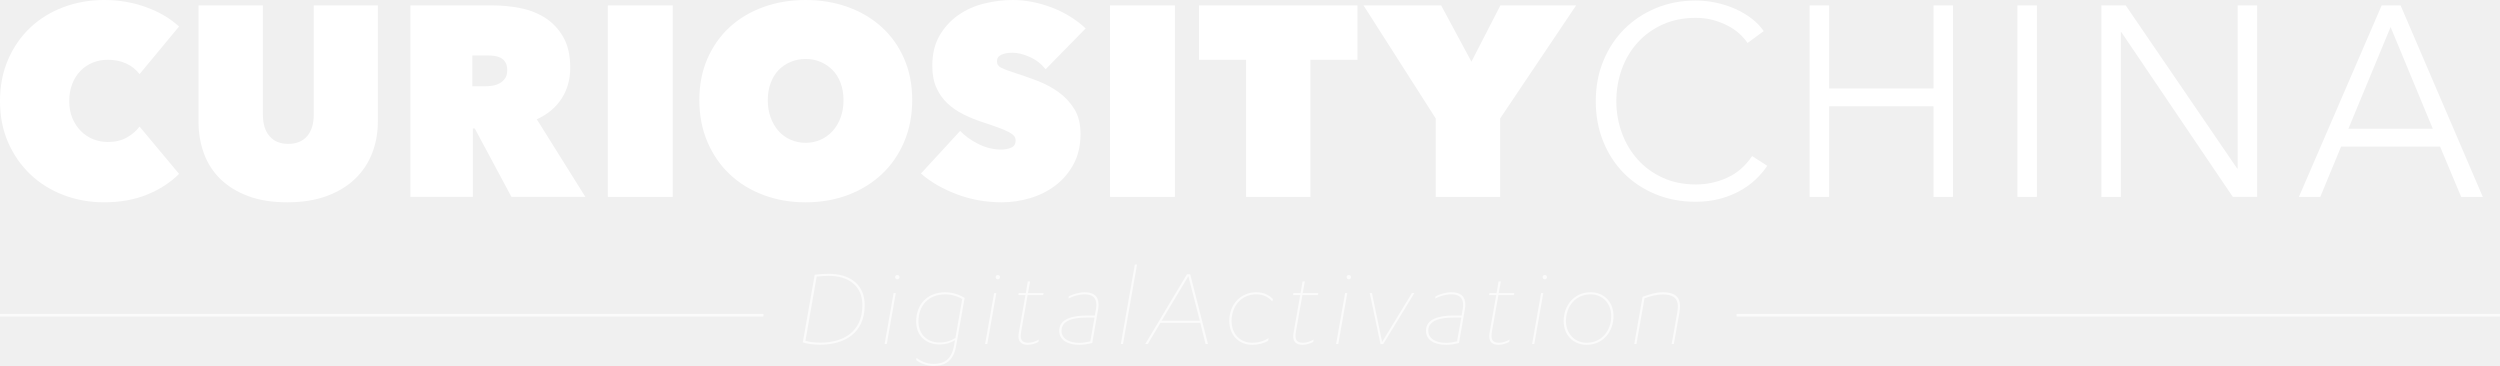
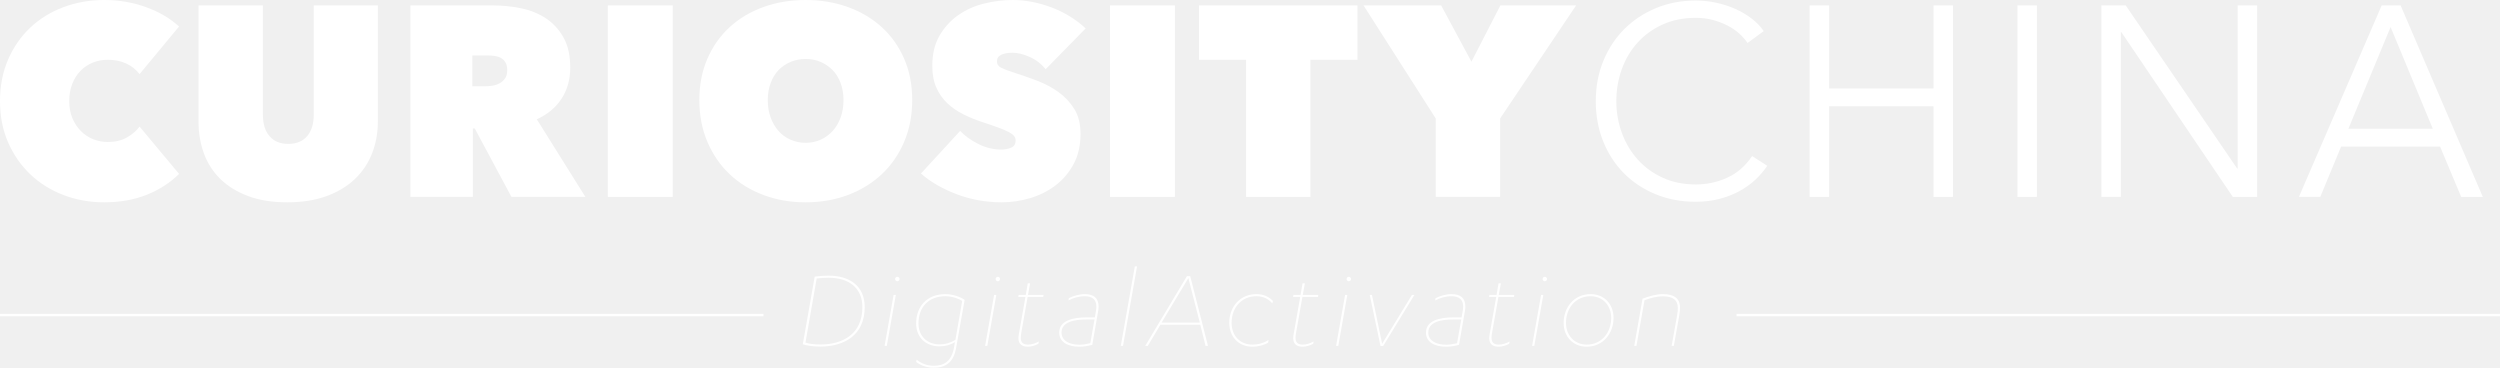
- <svg xmlns="http://www.w3.org/2000/svg" version="1.1" id="Layer_1" x="0px" y="0px" width="475.868px" height="69.644px" viewBox="22.066 0 475.868 69.644" enable-background="new 22.066 0 475.868 69.644" xml:space="preserve">
+ <svg xmlns="http://www.w3.org/2000/svg" version="1.1" id="Layer_1" x="0px" y="0px" width="450px" height="66.194px" viewBox="0 0 450 66.194" enable-background="new 0 0 450 66.194" xml:space="preserve">
  <g>
    <g>
-       <path fill="#FFFFFF" d="M22.066,19.254c0-2.917,0.515-5.56,1.545-7.928c1.029-2.368,2.436-4.393,4.221-6.076    c1.784-1.681,3.887-2.977,6.307-3.887S39.14,0,41.887,0c2.814,0,5.474,0.455,7.98,1.364c2.504,0.909,4.599,2.137,6.281,3.681    l-7.517,9.061c-0.687-0.892-1.544-1.57-2.574-2.033c-1.029-0.464-2.18-0.695-3.449-0.695c-1.029,0-1.991,0.18-2.883,0.54    c-0.892,0.36-1.673,0.884-2.343,1.57c-0.669,0.687-1.193,1.519-1.57,2.497c-0.378,0.978-0.567,2.068-0.567,3.269    c0,1.202,0.197,2.274,0.592,3.218c0.394,0.945,0.927,1.76,1.596,2.445c0.669,0.687,1.45,1.21,2.343,1.57    c0.892,0.36,1.836,0.54,2.832,0.54c1.407,0,2.617-0.291,3.63-0.875c1.012-0.583,1.81-1.269,2.393-2.06l7.517,9.01    c-1.648,1.648-3.673,2.96-6.075,3.938c-2.403,0.978-5.132,1.468-8.186,1.468c-2.746,0-5.328-0.464-7.749-1.39    c-2.42-0.927-4.522-2.239-6.307-3.939c-1.785-1.7-3.192-3.724-4.221-6.076C22.581,24.755,22.066,22.138,22.066,19.254z" />
-       <path fill="#FFFFFF" d="M76.741,38.509c-2.849,0-5.328-0.396-7.44-1.184c-2.112-0.788-3.87-1.871-5.277-3.243    c-1.408-1.372-2.454-2.994-3.141-4.865c-0.687-1.871-1.029-3.887-1.029-6.049V1.029h12.253v20.799c0,1.751,0.42,3.115,1.261,4.092    c0.84,0.978,2.033,1.468,3.578,1.468s2.736-0.489,3.578-1.468c0.84-0.978,1.261-2.343,1.261-4.092V1.029h12.202v22.138    c0,2.162-0.369,4.179-1.107,6.049c-0.738,1.871-1.828,3.493-3.269,4.865c-1.441,1.373-3.236,2.454-5.381,3.243    C82.086,38.115,79.589,38.509,76.741,38.509z" />
-       <path fill="#FFFFFF" d="M100.183,1.029h15.703c1.784,0,3.56,0.18,5.328,0.54c1.767,0.36,3.346,0.996,4.736,1.905    c1.39,0.909,2.514,2.129,3.372,3.656c0.858,1.528,1.287,3.441,1.287,5.74c0,2.232-0.547,4.196-1.643,5.895    c-1.096,1.699-2.67,3.012-4.722,3.938l9.249,14.776h-14.075l-6.982-13.025h-0.359v13.025h-11.893V1.029z M111.973,16.423h2.402    c0.408,0,0.859-0.034,1.354-0.103c0.494-0.068,0.953-0.214,1.379-0.437c0.426-0.223,0.783-0.532,1.073-0.927    c0.289-0.395,0.435-0.918,0.435-1.57c0-0.651-0.12-1.166-0.358-1.544c-0.238-0.377-0.545-0.66-0.919-0.849    c-0.375-0.188-0.784-0.309-1.226-0.36c-0.442-0.051-0.851-0.077-1.226-0.077h-2.912L111.973,16.423L111.973,16.423z" />
-       <path fill="#FFFFFF" d="M137.765,1.029h12.356v36.45h-12.356V1.029z" />
-       <path fill="#FFFFFF" d="M155.184,19.049c0-2.917,0.515-5.551,1.545-7.902c1.029-2.351,2.445-4.35,4.247-5.998    c1.801-1.648,3.938-2.917,6.409-3.809C169.857,0.447,172.534,0,175.417,0c2.884,0,5.56,0.447,8.032,1.339    c2.472,0.893,4.616,2.162,6.436,3.809c1.82,1.647,3.244,3.648,4.273,5.998s1.544,4.985,1.544,7.902s-0.515,5.578-1.544,7.98    c-1.029,2.403-2.454,4.453-4.273,6.153c-1.819,1.699-3.964,3.012-6.436,3.939c-2.471,0.927-5.148,1.39-8.032,1.39    c-2.884,0-5.56-0.464-8.032-1.39c-2.471-0.927-4.608-2.239-6.409-3.939c-1.801-1.7-3.218-3.75-4.247-6.153    C155.699,24.627,155.184,21.966,155.184,19.049z M168.21,19.049c0,1.202,0.18,2.3,0.541,3.296c0.36,0.996,0.858,1.853,1.493,2.574    c0.635,0.721,1.399,1.279,2.292,1.673c0.892,0.395,1.853,0.592,2.883,0.592c1.029,0,1.982-0.197,2.857-0.592    c0.875-0.395,1.639-0.952,2.291-1.673c0.652-0.72,1.159-1.578,1.519-2.574c0.36-0.995,0.54-2.093,0.54-3.296    c0-1.166-0.18-2.239-0.54-3.217s-0.868-1.801-1.519-2.472c-0.652-0.669-1.416-1.192-2.291-1.57    c-0.875-0.377-1.828-0.567-2.857-0.567c-1.029,0-1.991,0.189-2.883,0.567c-0.893,0.378-1.656,0.901-2.292,1.57    c-0.636,0.669-1.133,1.493-1.493,2.472C168.39,16.809,168.21,17.883,168.21,19.049z" />
-       <path fill="#FFFFFF" d="M212.708,38.509c-1.477,0-2.926-0.129-4.35-0.384c-1.424-0.256-2.798-0.632-4.119-1.127    c-1.322-0.496-2.566-1.076-3.732-1.742c-1.168-0.666-2.214-1.409-3.141-2.228l7.465-8.111c0.858,0.927,1.999,1.751,3.424,2.472    c1.424,0.72,2.892,1.081,4.402,1.081c0.686,0,1.312-0.12,1.879-0.361c0.567-0.241,0.849-0.687,0.849-1.341    c0-0.344-0.095-0.636-0.284-0.877c-0.189-0.24-0.524-0.49-1.004-0.748c-0.481-0.257-1.141-0.541-1.982-0.851    c-0.841-0.309-1.896-0.67-3.166-1.084c-1.236-0.412-2.42-0.902-3.552-1.47c-1.133-0.567-2.137-1.264-3.012-2.089    c-0.875-0.826-1.57-1.813-2.085-2.965c-0.515-1.152-0.772-2.535-0.772-4.152c0-2.269,0.463-4.194,1.39-5.776    c0.927-1.581,2.119-2.88,3.578-3.894c1.459-1.014,3.097-1.744,4.917-2.192C211.232,0.224,213.034,0,214.819,0    c2.402,0,4.848,0.463,7.336,1.39c2.488,0.927,4.676,2.265,6.564,4.016l-7.62,7.774c-0.824-1.029-1.837-1.811-3.037-2.343    c-1.201-0.531-2.283-0.798-3.243-0.798c-0.893,0-1.614,0.129-2.162,0.386c-0.549,0.257-0.824,0.678-0.824,1.261    c0,0.549,0.283,0.961,0.849,1.236c0.567,0.276,1.484,0.617,2.755,1.029c1.304,0.412,2.677,0.893,4.119,1.441    c1.441,0.549,2.771,1.261,3.989,2.137c1.218,0.875,2.222,1.949,3.012,3.218c0.789,1.269,1.184,2.849,1.184,4.736    c0,2.197-0.437,4.11-1.313,5.74c-0.875,1.631-2.025,2.985-3.449,4.067c-1.425,1.081-3.03,1.888-4.813,2.42    C216.38,38.243,214.561,38.509,212.708,38.509z" />
-       <path fill="#FFFFFF" d="M233.352,1.029h12.356v36.45h-12.356V1.029z" />
-       <path fill="#FFFFFF" d="M271.502,37.48h-12.254V11.378h-8.958V1.029h30.168v10.348h-8.957L271.502,37.48L271.502,37.48z" />
-       <path fill="#FFFFFF" d="M307.608,37.48h-12.254V22.55l-13.745-21.52h14.775l5.766,10.708l5.509-10.708h14.415l-14.466,21.52    L307.608,37.48L307.608,37.48z" />
-       <path fill="#FFFFFF" d="M358.458,31.559c-0.617,0.927-1.364,1.802-2.24,2.628c-0.875,0.826-1.888,1.552-3.037,2.18    c-1.15,0.627-2.42,1.124-3.809,1.49c-1.39,0.366-2.908,0.549-4.557,0.549c-2.746,0-5.285-0.481-7.62-1.441    c-2.333-0.961-4.341-2.292-6.023-3.99c-1.682-1.699-2.995-3.715-3.938-6.049c-0.945-2.333-1.417-4.891-1.417-7.671    s0.48-5.336,1.442-7.671c0.96-2.333,2.292-4.35,3.99-6.049s3.707-3.029,6.023-3.99c2.317-0.96,4.831-1.441,7.542-1.441    c1.34,0,2.652,0.14,3.939,0.418c1.288,0.279,2.497,0.671,3.629,1.177c1.133,0.507,2.162,1.113,3.089,1.821    s1.699,1.509,2.317,2.401l-3.089,2.265c-0.378-0.583-0.884-1.167-1.519-1.751c-0.636-0.584-1.382-1.099-2.24-1.545    c-0.858-0.446-1.794-0.806-2.805-1.08c-1.013-0.275-2.102-0.412-3.27-0.412c-2.368,0-4.488,0.428-6.357,1.283    c-1.872,0.856-3.458,2.01-4.762,3.464c-1.305,1.454-2.299,3.139-2.985,5.055c-0.688,1.916-1.03,3.935-1.03,6.055    c0,2.122,0.352,4.139,1.056,6.056c0.703,1.916,1.707,3.6,3.012,5.054s2.892,2.609,4.762,3.464    c1.871,0.856,3.972,1.283,6.307,1.283c2.093,0,4.084-0.429,5.972-1.288c1.887-0.858,3.467-2.231,4.737-4.119L358.458,31.559z" />
-       <path fill="#FFFFFF" d="M366.523,1.029h3.707v15.805h19.873V1.029h3.707v36.45h-3.707V20.233H370.23V37.48h-3.707V1.029z" />
-       <path fill="#FFFFFF" d="M409.786,37.48h-3.707V1.029h3.707V37.48z" />
-       <path fill="#FFFFFF" d="M447.9,32.075h0.103V1.029h3.707v36.45h-4.634l-21.21-31.353h-0.103V37.48h-3.707V1.029h4.634    L447.9,32.075z" />
-       <path fill="#FFFFFF" d="M463.723,37.48h-4.068l15.753-36.45h3.604l15.651,36.45h-4.119l-4.015-9.576h-18.844L463.723,37.48z     M469.078,24.506h16.062l-8.031-19.358L469.078,24.506z" />
+       <path fill="#FFFFFF" d="M0,18.208c0-2.758,0.487-5.258,1.461-7.497c0.973-2.24,2.304-4.154,3.992-5.745    C7.14,3.376,9.128,2.15,11.416,1.29C13.705,0.43,16.147,0,18.744,0c2.661,0,5.176,0.43,7.546,1.29    c2.369,0.86,4.349,2.021,5.939,3.481l-7.108,8.569c-0.65-0.844-1.46-1.485-2.434-1.923c-0.974-0.438-2.062-0.657-3.262-0.657    c-0.973,0-1.882,0.17-2.726,0.511c-0.844,0.341-1.582,0.836-2.215,1.485c-0.633,0.65-1.128,1.436-1.485,2.361    c-0.358,0.925-0.536,1.955-0.536,3.091c0,1.137,0.186,2.151,0.56,3.043c0.372,0.893,0.876,1.664,1.509,2.312    c0.633,0.65,1.371,1.144,2.215,1.485c0.844,0.341,1.736,0.511,2.678,0.511c1.331,0,2.475-0.275,3.433-0.828    c0.957-0.551,1.711-1.2,2.264-1.947l7.108,8.52c-1.558,1.558-3.473,2.799-5.745,3.724c-2.272,0.925-4.853,1.388-7.741,1.388    c-2.597,0-5.039-0.438-7.327-1.315c-2.288-0.876-4.277-2.118-5.964-3.724c-1.688-1.607-3.019-3.522-3.992-5.745    C0.487,23.409,0,20.934,0,18.208z" />
+       <path fill="#FFFFFF" d="M51.703,36.416c-2.694,0-5.039-0.374-7.035-1.12c-1.996-0.746-3.66-1.769-4.99-3.067    c-1.331-1.298-2.321-2.831-2.97-4.601c-0.65-1.769-0.974-3.676-0.974-5.721V0.974h11.587v19.669c0,1.655,0.397,2.945,1.193,3.87    c0.795,0.925,1.923,1.388,3.383,1.388s2.588-0.463,3.383-1.388c0.795-0.925,1.193-2.215,1.193-3.87V0.974h11.538v20.934    c0,2.045-0.349,3.952-1.047,5.721c-0.698,1.769-1.728,3.303-3.091,4.601c-1.363,1.298-3.06,2.321-5.088,3.067    C56.758,36.042,54.397,36.416,51.703,36.416z" />
+       <path fill="#FFFFFF" d="M73.871,0.974H88.72c1.687,0,3.367,0.17,5.039,0.511c1.671,0.341,3.165,0.942,4.479,1.801    c1.315,0.86,2.377,2.013,3.189,3.457c0.811,1.444,1.217,3.254,1.217,5.428c0,2.11-0.518,3.968-1.554,5.575    c-1.036,1.607-2.525,2.848-4.466,3.724l8.746,13.972H92.06l-6.603-12.317h-0.34v12.317H73.871V0.974z M85.02,15.53h2.271    c0.386,0,0.813-0.032,1.28-0.097c0.467-0.065,0.902-0.202,1.304-0.414c0.402-0.211,0.741-0.503,1.015-0.876    c0.274-0.373,0.411-0.868,0.411-1.485c0-0.616-0.113-1.103-0.338-1.46c-0.225-0.357-0.515-0.624-0.87-0.803    c-0.354-0.178-0.741-0.292-1.159-0.341c-0.418-0.049-0.805-0.073-1.159-0.073H85.02V15.53z" />
+       <path fill="#FFFFFF" d="M109.41,0.974h11.684v34.469H109.41V0.974z" />
+       <path fill="#FFFFFF" d="M125.882,18.013c0-2.758,0.487-5.25,1.461-7.473c0.973-2.223,2.312-4.114,4.016-5.672    c1.704-1.558,3.724-2.758,6.061-3.603C139.757,0.422,142.289,0,145.015,0s5.258,0.422,7.595,1.266    c2.337,0.844,4.365,2.045,6.086,3.603c1.72,1.558,3.067,3.449,4.041,5.672c0.974,2.223,1.46,4.715,1.46,7.473    c0,2.759-0.487,5.275-1.46,7.546c-0.974,2.272-2.321,4.211-4.041,5.818c-1.72,1.607-3.748,2.848-6.086,3.724    c-2.337,0.876-4.868,1.315-7.595,1.315s-5.258-0.438-7.595-1.315c-2.337-0.876-4.357-2.118-6.061-3.724    c-1.704-1.607-3.043-3.546-4.016-5.818C126.369,23.288,125.882,20.772,125.882,18.013z M138.199,18.013    c0,1.137,0.17,2.175,0.511,3.116c0.341,0.942,0.811,1.753,1.412,2.434c0.6,0.682,1.322,1.21,2.167,1.583    c0.844,0.373,1.753,0.56,2.726,0.56c0.974,0,1.874-0.186,2.702-0.56c0.828-0.373,1.549-0.901,2.166-1.583    c0.616-0.681,1.095-1.492,1.436-2.434c0.341-0.941,0.511-1.979,0.511-3.116c0-1.103-0.17-2.118-0.511-3.043    c-0.341-0.925-0.82-1.704-1.436-2.337c-0.617-0.633-1.339-1.127-2.166-1.485c-0.828-0.357-1.728-0.535-2.702-0.535    c-0.974,0-1.883,0.178-2.726,0.535c-0.844,0.358-1.566,0.852-2.167,1.485c-0.601,0.633-1.071,1.412-1.412,2.337    C138.369,15.895,138.199,16.91,138.199,18.013z" />
+       <path fill="#FFFFFF" d="M180.279,36.416c-1.396,0-2.768-0.122-4.114-0.363c-1.347-0.243-2.646-0.598-3.895-1.066    c-1.25-0.469-2.427-1.017-3.53-1.647c-1.104-0.63-2.094-1.332-2.97-2.107l7.059-7.67c0.811,0.876,1.89,1.655,3.237,2.337    c1.347,0.681,2.734,1.022,4.163,1.022c0.649,0,1.241-0.113,1.777-0.342c0.535-0.228,0.803-0.65,0.803-1.268    c0-0.325-0.09-0.601-0.268-0.829c-0.178-0.227-0.495-0.463-0.949-0.707c-0.455-0.243-1.079-0.512-1.874-0.805    c-0.796-0.292-1.793-0.634-2.994-1.025c-1.169-0.389-2.288-0.853-3.359-1.39c-1.071-0.536-2.021-1.195-2.848-1.975    c-0.828-0.781-1.485-1.715-1.972-2.804c-0.487-1.089-0.73-2.398-0.73-3.927c0-2.145,0.438-3.966,1.314-5.462    c0.876-1.495,2.004-2.723,3.383-3.682c1.379-0.959,2.929-1.65,4.649-2.073C178.883,0.211,180.587,0,182.275,0    c2.271,0,4.584,0.438,6.937,1.314c2.353,0.876,4.422,2.142,6.207,3.798l-7.205,7.351c-0.779-0.974-1.737-1.712-2.872-2.215    c-1.136-0.503-2.159-0.755-3.067-0.755c-0.844,0-1.526,0.122-2.045,0.365c-0.52,0.243-0.779,0.641-0.779,1.192    c0,0.52,0.267,0.909,0.803,1.169c0.535,0.26,1.403,0.584,2.605,0.974c1.233,0.389,2.532,0.844,3.895,1.363    c1.363,0.52,2.621,1.193,3.773,2.021c1.152,0.828,2.101,1.842,2.848,3.043c0.746,1.201,1.12,2.694,1.12,4.479    c0,2.077-0.414,3.887-1.242,5.428c-0.828,1.542-1.915,2.823-3.262,3.846c-1.347,1.022-2.865,1.785-4.552,2.288    C183.752,36.164,182.032,36.416,180.279,36.416z" />
+       <path fill="#FFFFFF" d="M199.801,0.974h11.684v34.469h-11.684V0.974z" />
+       <path fill="#FFFFFF" d="M235.877,35.442h-11.588V10.759h-8.471V0.974h28.529v9.786h-8.47V35.442z" />
+       <path fill="#FFFFFF" d="M270.02,35.442h-11.587V21.324l-12.998-20.35h13.972l5.453,10.126l5.209-10.126H283.7l-13.68,20.35V35.442    z" />
+       <path fill="#FFFFFF" d="M318.106,29.843c-0.584,0.876-1.29,1.705-2.118,2.485c-0.827,0.781-1.785,1.468-2.872,2.061    c-1.088,0.594-2.288,1.063-3.603,1.41c-1.314,0.346-2.75,0.519-4.309,0.519c-2.597,0-4.998-0.455-7.205-1.363    c-2.207-0.909-4.106-2.167-5.695-3.773c-1.591-1.607-2.833-3.513-3.724-5.721c-0.894-2.207-1.339-4.625-1.339-7.254    s0.454-5.046,1.364-7.254c0.908-2.207,2.167-4.114,3.773-5.72s3.505-2.864,5.695-3.773c2.191-0.908,4.568-1.363,7.132-1.363    c1.266,0,2.508,0.132,3.724,0.396c1.218,0.264,2.361,0.635,3.432,1.113c1.072,0.479,2.045,1.053,2.922,1.722    c0.876,0.67,1.607,1.427,2.191,2.27l-2.922,2.142c-0.358-0.551-0.836-1.103-1.436-1.655c-0.601-0.552-1.307-1.038-2.118-1.461    c-0.811-0.421-1.696-0.762-2.653-1.022c-0.958-0.259-1.989-0.39-3.092-0.39c-2.239,0-4.243,0.405-6.012,1.213    c-1.769,0.809-3.27,1.901-4.504,3.276c-1.234,1.375-2.174,2.968-2.823,4.78c-0.65,1.812-0.974,3.721-0.974,5.726    c0,2.006,0.333,3.915,0.999,5.727c0.665,1.812,1.614,3.405,2.848,4.78c1.234,1.375,2.734,2.467,4.504,3.276    c1.769,0.81,3.756,1.213,5.963,1.213c1.979,0,3.862-0.406,5.648-1.217c1.785-0.811,3.278-2.11,4.479-3.895L318.106,29.843z" />
+       <path fill="#FFFFFF" d="M325.733,0.974h3.505V15.92h18.793V0.974h3.505v34.469h-3.505V19.133h-18.793v16.309h-3.505V0.974z" />
+       <path fill="#FFFFFF" d="M366.644,35.442h-3.505V0.974h3.505V35.442z" />
+       <path fill="#FFFFFF" d="M402.687,30.331h0.097V0.974h3.505v34.469h-4.382L381.849,5.793h-0.097v29.649h-3.505V0.974h4.382    L402.687,30.331z" />
+       <path fill="#FFFFFF" d="M417.649,35.442h-3.846L428.7,0.974h3.408l14.8,34.469h-3.895l-3.797-9.055h-17.819L417.649,35.442z     M422.712,23.174h15.189l-7.594-18.306L422.712,23.174z" />
    </g>
-     <g opacity="0.7">
-       <path fill="#FFFFFF" d="M177.141,52.291c0.846-0.111,1.846-0.177,2.67-0.177c3.959,0,6.852,1.958,6.852,5.985    c0,5.339-3.916,7.52-8.454,7.52c-1.246,0-2.603-0.178-3.337-0.446L177.141,52.291z M175.385,64.861    c0.667,0.222,1.713,0.356,2.825,0.356c4.36,0,8.009-2.047,8.009-7.119c0-3.738-2.692-5.584-6.407-5.584    c-0.69,0-1.535,0.044-2.292,0.133L175.385,64.861z" />
-       <path fill="#FFFFFF" d="M190.868,65.484h-0.423l1.713-9.699h0.423L190.868,65.484z M192.448,52.759    c0-0.245,0.178-0.423,0.423-0.423c0.222,0,0.423,0.178,0.423,0.423c0,0.222-0.2,0.422-0.423,0.422    C192.625,53.181,192.448,52.981,192.448,52.759z" />
-       <path fill="#FFFFFF" d="M196.541,68.109c0.734,0.601,1.869,1.157,3.226,1.157c2.069,0,3.426-0.89,3.893-3.493l0.178-1.023    c-0.801,0.534-1.824,0.823-2.936,0.823c-2.536,0-4.45-1.624-4.45-4.36c0-3.226,2.047-5.584,5.584-5.584    c1.469,0,2.915,0.578,3.648,1.09l-1.624,9.144c-0.489,2.847-2.069,3.781-4.294,3.781c-1.469,0-2.67-0.578-3.315-1.112    L196.541,68.109z M205.217,56.918c-0.623-0.401-1.913-0.89-3.181-0.89c-3.293,0-5.139,2.158-5.139,5.183    c0,2.447,1.691,3.982,4.005,3.982c1.135,0,2.158-0.312,3.025-0.868L205.217,56.918z" />
-       <path fill="#FFFFFF" d="M210.001,65.484h-0.423l1.713-9.699h0.423L210.001,65.484z M211.58,52.759    c0-0.245,0.178-0.423,0.423-0.423c0.222,0,0.423,0.178,0.423,0.423c0,0.222-0.2,0.422-0.423,0.422    C211.758,53.181,211.58,52.981,211.58,52.759z" />
-       <path fill="#FFFFFF" d="M215.963,55.784h1.357l0.378-2.203h0.445l-0.4,2.203h2.959l-0.066,0.378h-2.959l-1.223,6.897    c-0.045,0.311-0.089,0.622-0.089,0.911c0,0.957,0.578,1.269,1.401,1.269c0.689,0,1.401-0.245,2.046-0.601l-0.089,0.445    c-0.557,0.312-1.335,0.557-2.002,0.557c-1.023,0-1.801-0.422-1.801-1.624c0-0.267,0.045-0.557,0.111-0.912l1.223-6.94h-1.357    L215.963,55.784z" />
-       <path fill="#FFFFFF" d="M225.507,56.407c0.778-0.423,2.002-0.778,3.025-0.778c1.735,0,2.647,0.757,2.647,2.358    c0,0.245-0.023,0.49-0.067,0.779l-1.135,6.518c-0.934,0.245-1.691,0.356-2.447,0.356c-2.224,0-3.848-0.889-3.848-2.692    c0-2.313,2.67-2.892,5.228-2.892h1.557l0.222-1.312c0.045-0.245,0.067-0.512,0.067-0.735c0-1.335-0.757-1.98-2.247-1.98    c-1.068,0-2.247,0.356-3.07,0.801L225.507,56.407z M228.91,60.456c-2.336,0-4.783,0.445-4.783,2.492    c0,1.513,1.446,2.313,3.404,2.313c0.646,0,1.29-0.112,2.069-0.289l0.801-4.516C230.401,60.456,228.91,60.456,228.91,60.456z" />
-       <path fill="#FFFFFF" d="M235.829,65.484h-0.423l2.67-15.127h0.423L235.829,65.484z" />
-       <path fill="#FFFFFF" d="M250.534,61.457h-7.586l-2.403,4.027h-0.489l7.942-13.281h0.623l3.382,13.281h-0.467L250.534,61.457z     M243.171,61.057h7.275l-2.181-8.476L243.171,61.057z" />
-       <path fill="#FFFFFF" d="M263.46,64.861c-0.778,0.489-1.913,0.778-3.004,0.778c-2.647,0-4.405-1.913-4.405-4.539    c0-3.181,2.181-5.473,5.162-5.473c1.469,0,2.469,0.578,3.159,1.312l-0.134,0.445c-0.712-0.801-1.647-1.357-3.025-1.357    c-2.759,0-4.716,2.113-4.716,5.072c0,2.381,1.535,4.139,3.959,4.139c1.09,0,2.181-0.289,3.07-0.89L263.46,64.861z" />
-       <path fill="#FFFFFF" d="M268.265,55.784h1.357L270,53.582h0.445l-0.401,2.203h2.959l-0.067,0.378h-2.958l-1.224,6.897    c-0.045,0.311-0.089,0.622-0.089,0.911c0,0.957,0.578,1.269,1.401,1.269c0.69,0,1.401-0.245,2.047-0.601l-0.089,0.445    c-0.557,0.312-1.335,0.557-2.002,0.557c-1.024,0-1.802-0.422-1.802-1.624c0-0.267,0.045-0.557,0.111-0.912l1.223-6.94h-1.357    L268.265,55.784z" />
-       <path fill="#FFFFFF" d="M276.808,65.484h-0.422l1.713-9.699h0.422L276.808,65.484z M278.388,52.759    c0-0.245,0.177-0.423,0.422-0.423c0.223,0,0.423,0.178,0.423,0.423c0,0.222-0.2,0.422-0.423,0.422    C278.565,53.181,278.388,52.981,278.388,52.759z" />
-       <path fill="#FFFFFF" d="M283.215,55.784l1.935,9.299l5.673-9.299h0.467l-5.94,9.722h-0.512l-2.046-9.722H283.215z" />
-       <path fill="#FFFFFF" d="M295.317,56.407c0.778-0.423,2.002-0.778,3.025-0.778c1.735,0,2.647,0.757,2.647,2.358    c0,0.245-0.023,0.49-0.067,0.779l-1.135,6.518c-0.935,0.245-1.691,0.356-2.447,0.356c-2.224,0-3.849-0.889-3.849-2.692    c0-2.313,2.67-2.892,5.228-2.892h1.557l0.223-1.312c0.044-0.245,0.066-0.512,0.066-0.735c0-1.335-0.757-1.98-2.247-1.98    c-1.068,0-2.247,0.356-3.07,0.801L295.317,56.407z M298.721,60.456c-2.336,0-4.783,0.445-4.783,2.492    c0,1.513,1.446,2.313,3.404,2.313c0.645,0,1.29-0.112,2.069-0.289l0.801-4.516C300.212,60.456,298.721,60.456,298.721,60.456z" />
-       <path fill="#FFFFFF" d="M305.574,55.784h1.357l0.378-2.203h0.445l-0.401,2.203h2.959l-0.067,0.378h-2.958l-1.224,6.897    c-0.045,0.311-0.089,0.622-0.089,0.911c0,0.957,0.578,1.269,1.401,1.269c0.69,0,1.401-0.245,2.047-0.601l-0.088,0.445    c-0.557,0.312-1.335,0.557-2.002,0.557c-1.024,0-1.802-0.422-1.802-1.624c0-0.267,0.045-0.557,0.111-0.912l1.224-6.94h-1.357    L305.574,55.784z" />
-       <path fill="#FFFFFF" d="M314.116,65.484h-0.422l1.713-9.699h0.422L314.116,65.484z M315.696,52.759    c0-0.245,0.177-0.423,0.422-0.423c0.223,0,0.423,0.178,0.423,0.423c0,0.222-0.2,0.422-0.423,0.422    C315.874,53.181,315.696,52.981,315.696,52.759z" />
-       <path fill="#FFFFFF" d="M319.7,61.123c0-2.981,1.98-5.494,5.139-5.494c2.603,0,4.36,1.913,4.36,4.516    c0,2.958-1.98,5.494-5.117,5.494C321.48,65.639,319.7,63.704,319.7,61.123z M328.754,60.145c0-2.336-1.601-4.116-3.915-4.116    c-2.87,0-4.694,2.269-4.694,5.094c0,2.313,1.602,4.116,3.939,4.116C326.931,65.239,328.754,62.947,328.754,60.145z" />
-       <path fill="#FFFFFF" d="M340.256,65.484l1.046-5.851c0.112-0.578,0.134-1.024,0.134-1.358c0-1.58-1.024-2.224-2.825-2.224    c-1.246,0-2.403,0.334-3.516,0.735l-1.535,8.698h-0.422l1.58-8.987c1.358-0.49,2.558-0.868,3.894-0.868    c2.091,0,3.247,0.801,3.247,2.581c0,0.311-0.023,0.757-0.133,1.401l-1.046,5.873H340.256z" />
+     <g>
+       <path fill="#FFFFFF" d="M146.646,49.785c0.799-0.105,1.746-0.168,2.525-0.168c3.745,0,6.48,1.851,6.48,5.659    c0,5.049-3.703,7.111-7.994,7.111c-1.178,0-2.461-0.169-3.156-0.421L146.646,49.785z M144.984,61.671    c0.631,0.21,1.62,0.337,2.672,0.337c4.123,0,7.573-1.936,7.573-6.732c0-3.534-2.545-5.28-6.059-5.28    c-0.652,0-1.452,0.042-2.167,0.126L144.984,61.671z" />
+       <path fill="#FFFFFF" d="M159.626,62.261h-0.4l1.62-9.172h0.4L159.626,62.261z M161.12,50.227c0-0.231,0.168-0.4,0.4-0.4    c0.21,0,0.4,0.169,0.4,0.4c0,0.21-0.189,0.399-0.4,0.399C161.288,50.627,161.12,50.438,161.12,50.227z" />
+       <path fill="#FFFFFF" d="M164.991,64.743c0.694,0.568,1.767,1.094,3.051,1.094c1.956,0,3.24-0.842,3.681-3.303l0.168-0.967    c-0.757,0.505-1.725,0.778-2.777,0.778c-2.398,0-4.208-1.536-4.208-4.123c0-3.051,1.936-5.28,5.28-5.28    c1.389,0,2.756,0.547,3.45,1.031l-1.536,8.646c-0.463,2.693-1.957,3.576-4.06,3.576c-1.389,0-2.524-0.547-3.135-1.052    L164.991,64.743z M173.195,54.161c-0.589-0.379-1.809-0.842-3.008-0.842c-3.114,0-4.86,2.041-4.86,4.902    c0,2.314,1.599,3.766,3.787,3.766c1.073,0,2.041-0.295,2.861-0.82L173.195,54.161z" />
+       <path fill="#FFFFFF" d="M177.719,62.261h-0.4l1.62-9.172h0.4L177.719,62.261z M179.212,50.227c0-0.231,0.168-0.4,0.4-0.4    c0.21,0,0.4,0.169,0.4,0.4c0,0.21-0.189,0.399-0.4,0.399C179.381,50.627,179.212,50.438,179.212,50.227z" />
+       <path fill="#FFFFFF" d="M183.356,53.088h1.283l0.358-2.083h0.421l-0.379,2.083h2.798l-0.063,0.358h-2.798l-1.157,6.522    c-0.042,0.294-0.084,0.589-0.084,0.862c0,0.905,0.547,1.199,1.325,1.199c0.652,0,1.325-0.231,1.935-0.568l-0.084,0.42    c-0.526,0.295-1.262,0.526-1.893,0.526c-0.968,0-1.704-0.399-1.704-1.536c0-0.252,0.042-0.526,0.105-0.863l1.157-6.563h-1.283    L183.356,53.088z" />
+       <path fill="#FFFFFF" d="M192.382,53.677c0.736-0.4,1.893-0.736,2.861-0.736c1.641,0,2.504,0.715,2.504,2.23    c0,0.231-0.021,0.463-0.063,0.737l-1.073,6.164c-0.883,0.231-1.599,0.336-2.314,0.336c-2.104,0-3.639-0.841-3.639-2.545    c0-2.188,2.525-2.735,4.944-2.735h1.473l0.21-1.241c0.042-0.231,0.063-0.484,0.063-0.695c0-1.262-0.715-1.872-2.125-1.872    c-1.01,0-2.125,0.337-2.903,0.757L192.382,53.677z M195.6,57.506c-2.209,0-4.523,0.42-4.523,2.356    c0,1.431,1.367,2.188,3.219,2.188c0.61,0,1.22-0.105,1.957-0.273l0.757-4.27H195.6z" />
+       <path fill="#FFFFFF" d="M202.143,62.261h-0.4l2.524-14.305h0.4L202.143,62.261z" />
+       <path fill="#FFFFFF" d="M216.049,58.453h-7.174l-2.272,3.808h-0.463l7.51-12.559h0.589l3.198,12.559h-0.442L216.049,58.453z     M209.086,58.074h6.879l-2.062-8.016L209.086,58.074z" />
+       <path fill="#FFFFFF" d="M228.272,61.671c-0.736,0.463-1.809,0.736-2.84,0.736c-2.503,0-4.165-1.809-4.165-4.292    c0-3.008,2.062-5.175,4.881-5.175c1.389,0,2.335,0.547,2.987,1.241l-0.126,0.42c-0.673-0.757-1.557-1.283-2.861-1.283    c-2.609,0-4.46,1.999-4.46,4.796c0,2.251,1.452,3.913,3.745,3.913c1.031,0,2.062-0.273,2.903-0.842L228.272,61.671z" />
+       <path fill="#FFFFFF" d="M232.816,53.088h1.283l0.358-2.083h0.421l-0.379,2.083h2.798l-0.063,0.358h-2.798l-1.157,6.522    c-0.042,0.294-0.084,0.589-0.084,0.862c0,0.905,0.547,1.199,1.325,1.199c0.652,0,1.325-0.231,1.936-0.568l-0.084,0.42    c-0.526,0.295-1.262,0.526-1.893,0.526c-0.968,0-1.704-0.399-1.704-1.536c0-0.252,0.042-0.526,0.105-0.863l1.157-6.563h-1.283    L232.816,53.088z" />
+       <path fill="#FFFFFF" d="M240.894,62.261h-0.399l1.62-9.172h0.399L240.894,62.261z M242.388,50.227c0-0.231,0.168-0.4,0.399-0.4    c0.211,0,0.4,0.169,0.4,0.4c0,0.21-0.189,0.399-0.4,0.399C242.556,50.627,242.388,50.438,242.388,50.227z" />
+       <path fill="#FFFFFF" d="M246.953,53.088l1.83,8.793l5.364-8.793h0.442l-5.617,9.193h-0.484l-1.935-9.193H246.953z" />
+       <path fill="#FFFFFF" d="M258.398,53.677c0.736-0.4,1.893-0.736,2.861-0.736c1.641,0,2.504,0.715,2.504,2.23    c0,0.231-0.021,0.463-0.063,0.737l-1.073,6.164c-0.884,0.231-1.599,0.336-2.314,0.336c-2.104,0-3.64-0.841-3.64-2.545    c0-2.188,2.525-2.735,4.944-2.735h1.472l0.211-1.241c0.042-0.231,0.063-0.484,0.063-0.695c0-1.262-0.715-1.872-2.125-1.872    c-1.01,0-2.125,0.337-2.903,0.757L258.398,53.677z M261.616,57.506c-2.209,0-4.523,0.42-4.523,2.356    c0,1.431,1.367,2.188,3.219,2.188c0.61,0,1.22-0.105,1.956-0.273l0.758-4.27H261.616z" />
+       <path fill="#FFFFFF" d="M268.097,53.088h1.283l0.358-2.083h0.421l-0.379,2.083h2.798l-0.063,0.358h-2.798l-1.157,6.522    c-0.042,0.294-0.084,0.589-0.084,0.862c0,0.905,0.547,1.199,1.325,1.199c0.652,0,1.325-0.231,1.936-0.568l-0.084,0.42    c-0.526,0.295-1.263,0.526-1.893,0.526c-0.968,0-1.704-0.399-1.704-1.536c0-0.252,0.042-0.526,0.105-0.863l1.157-6.563h-1.283    L268.097,53.088z" />
+       <path fill="#FFFFFF" d="M276.174,62.261h-0.399l1.62-9.172h0.399L276.174,62.261z M277.668,50.227c0-0.231,0.168-0.4,0.399-0.4    c0.211,0,0.4,0.169,0.4,0.4c0,0.21-0.189,0.399-0.4,0.399C277.836,50.627,277.668,50.438,277.668,50.227z" />
+       <path fill="#FFFFFF" d="M281.455,58.137c0-2.819,1.872-5.196,4.86-5.196c2.461,0,4.123,1.809,4.123,4.27    c0,2.798-1.872,5.196-4.839,5.196C283.138,62.408,281.455,60.577,281.455,58.137z M290.017,57.212    c0-2.209-1.514-3.892-3.702-3.892c-2.714,0-4.439,2.146-4.439,4.817c0,2.188,1.515,3.892,3.724,3.892    C288.292,62.029,290.017,59.862,290.017,57.212z" />
+       <path fill="#FFFFFF" d="M300.894,62.261l0.989-5.533c0.105-0.547,0.126-0.968,0.126-1.284c0-1.493-0.968-2.104-2.672-2.104    c-1.178,0-2.272,0.316-3.324,0.695l-1.452,8.225h-0.399l1.493-8.499c1.284-0.463,2.419-0.82,3.682-0.82    c1.977,0,3.071,0.757,3.071,2.44c0,0.294-0.021,0.715-0.126,1.325l-0.989,5.554H300.894z" />
    </g>
-     <g opacity="0.7">
-       <line fill="#FFFFFF" x1="167.384" y1="59.999" x2="22.066" y2="59.999" />
-       <rect x="22.066" y="59.75" fill="#FFFFFF" width="145.317" height="0.5" />
+     <g>
+       <line fill="#FFFFFF" x1="137.418" y1="56.707" x2="0" y2="56.707" />
+       <rect x="0" y="56.492" fill="#FFFFFF" width="137.418" height="0.43" />
    </g>
-     <g opacity="0.7">
-       <line fill="#FFFFFF" x1="497.934" y1="59.999" x2="352.616" y2="59.999" />
-       <rect x="352.616" y="59.75" fill="#FFFFFF" width="145.318" height="0.5" />
+     <g>
+       <line fill="#FFFFFF" x1="450" y1="56.707" x2="312.582" y2="56.707" />
+       <rect x="312.582" y="56.492" fill="#FFFFFF" width="137.418" height="0.43" />
    </g>
  </g>
</svg>
